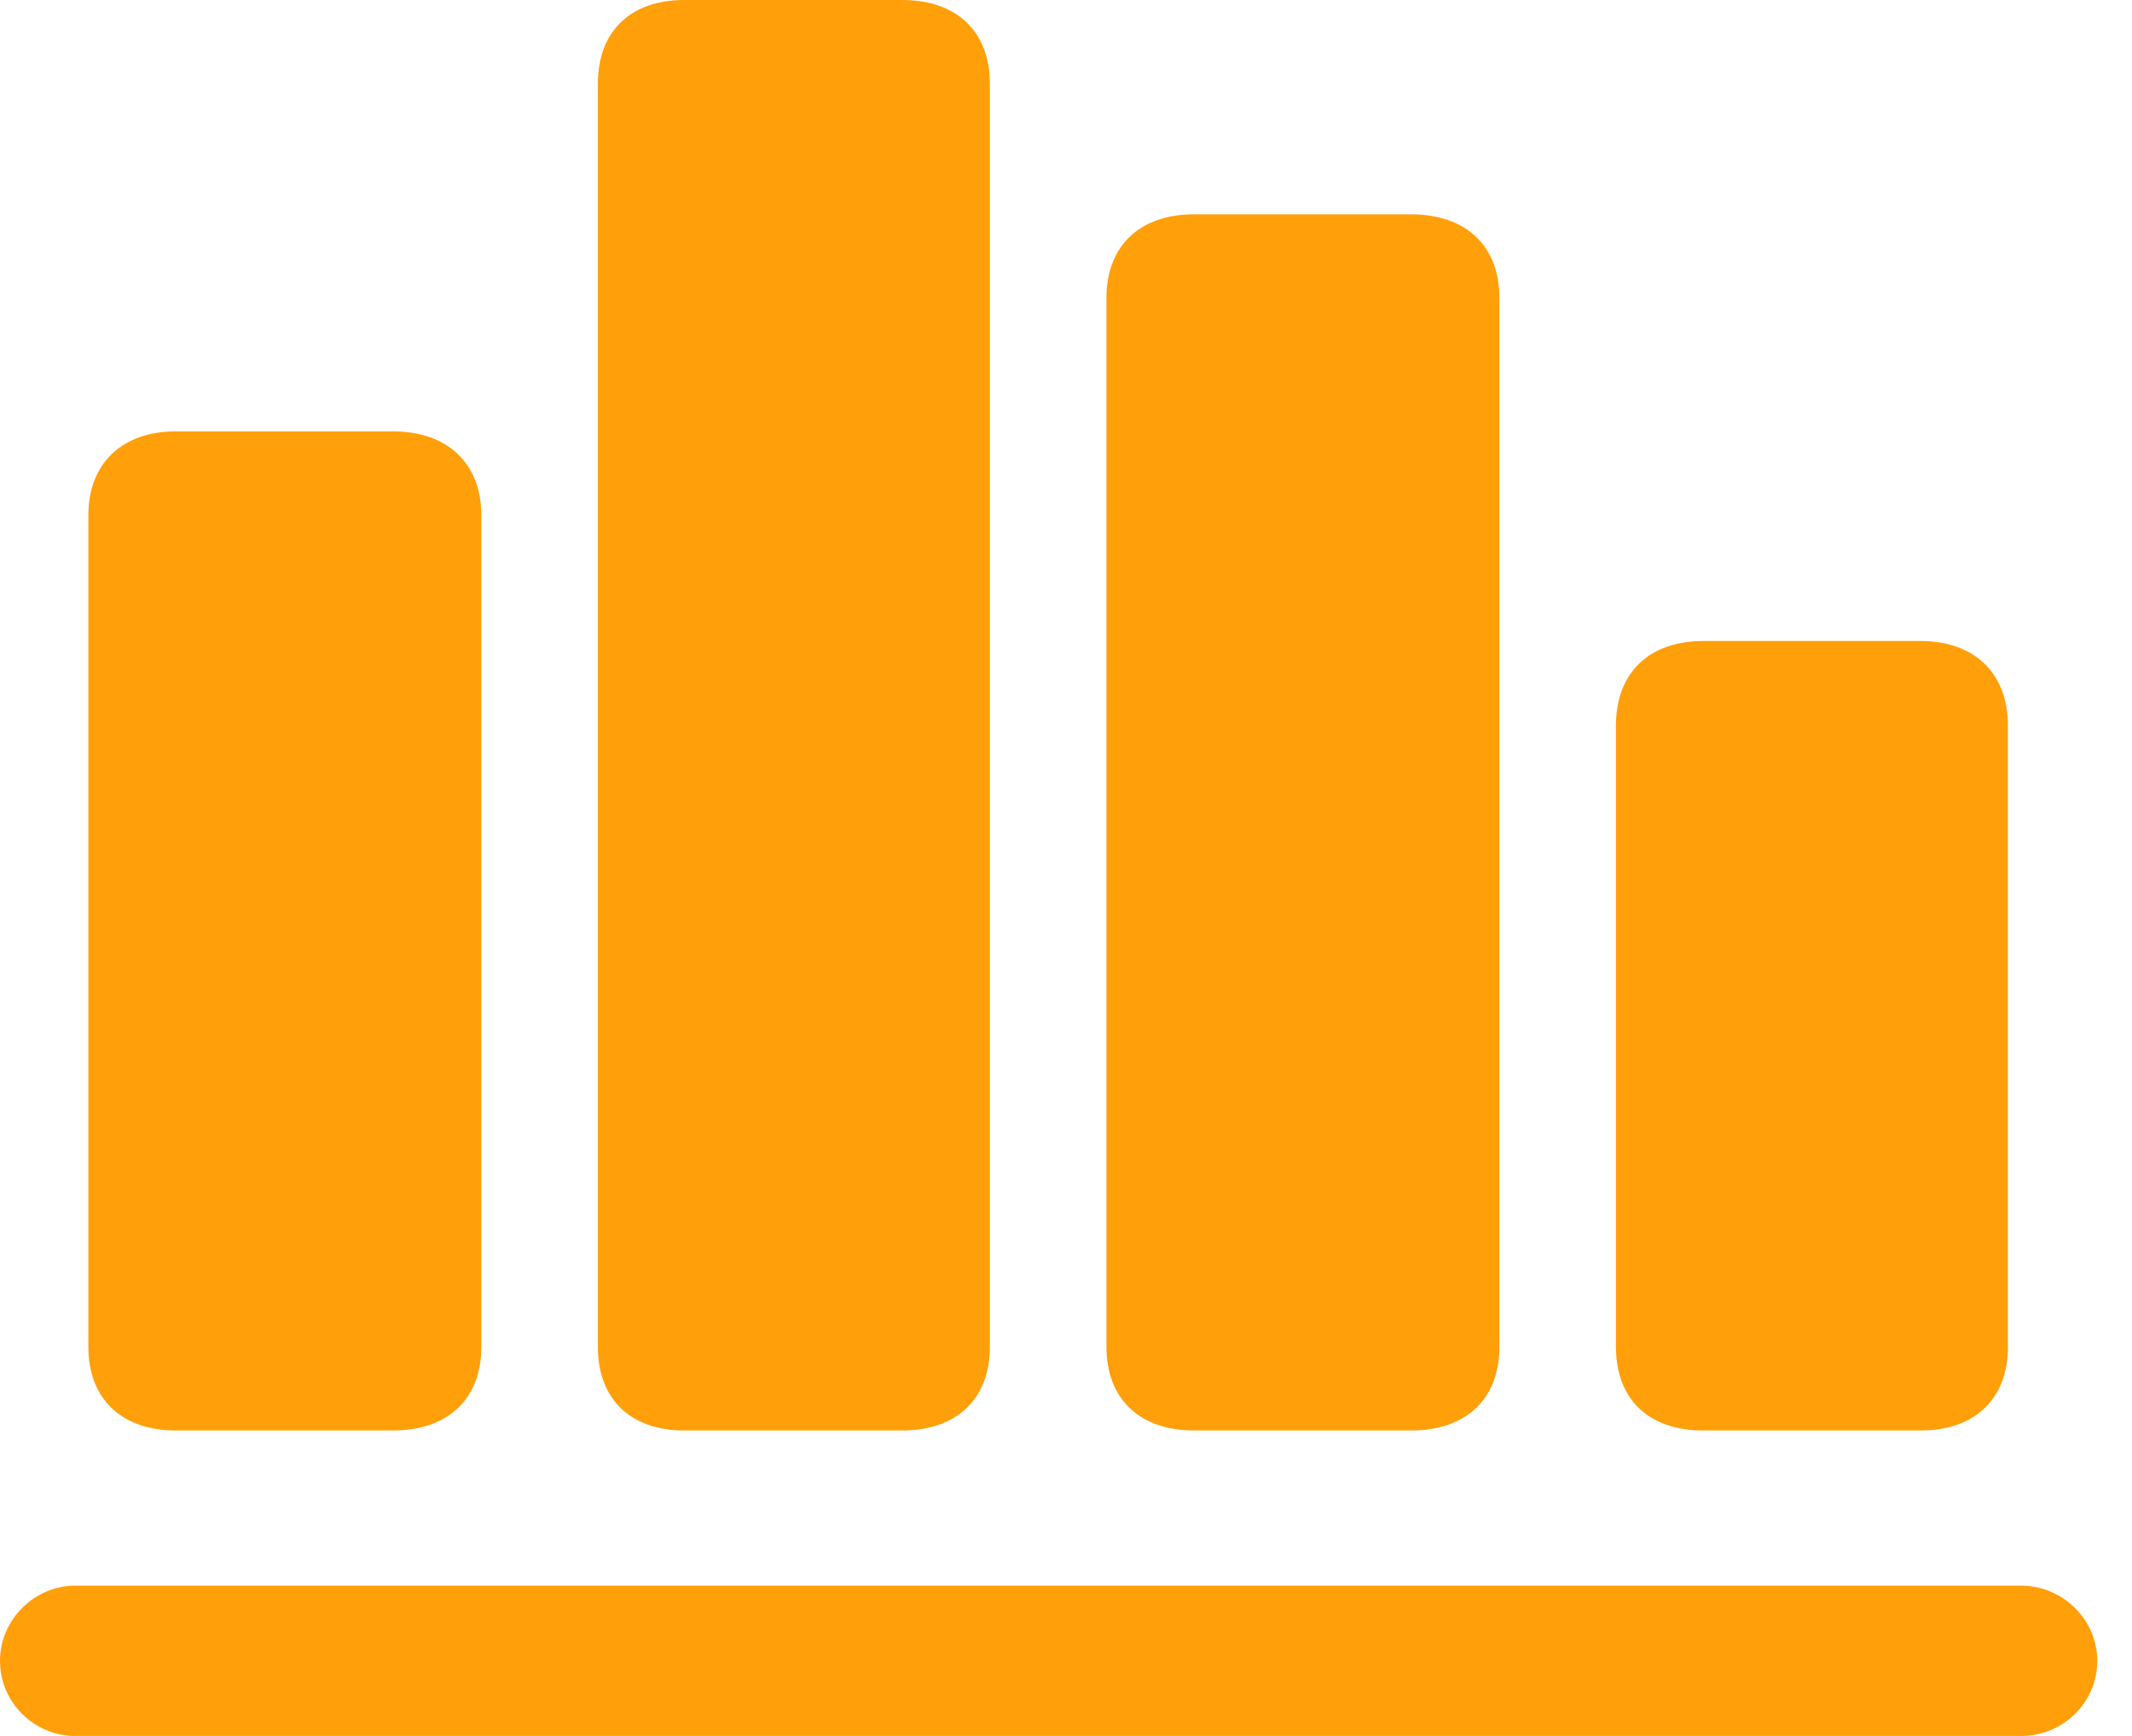
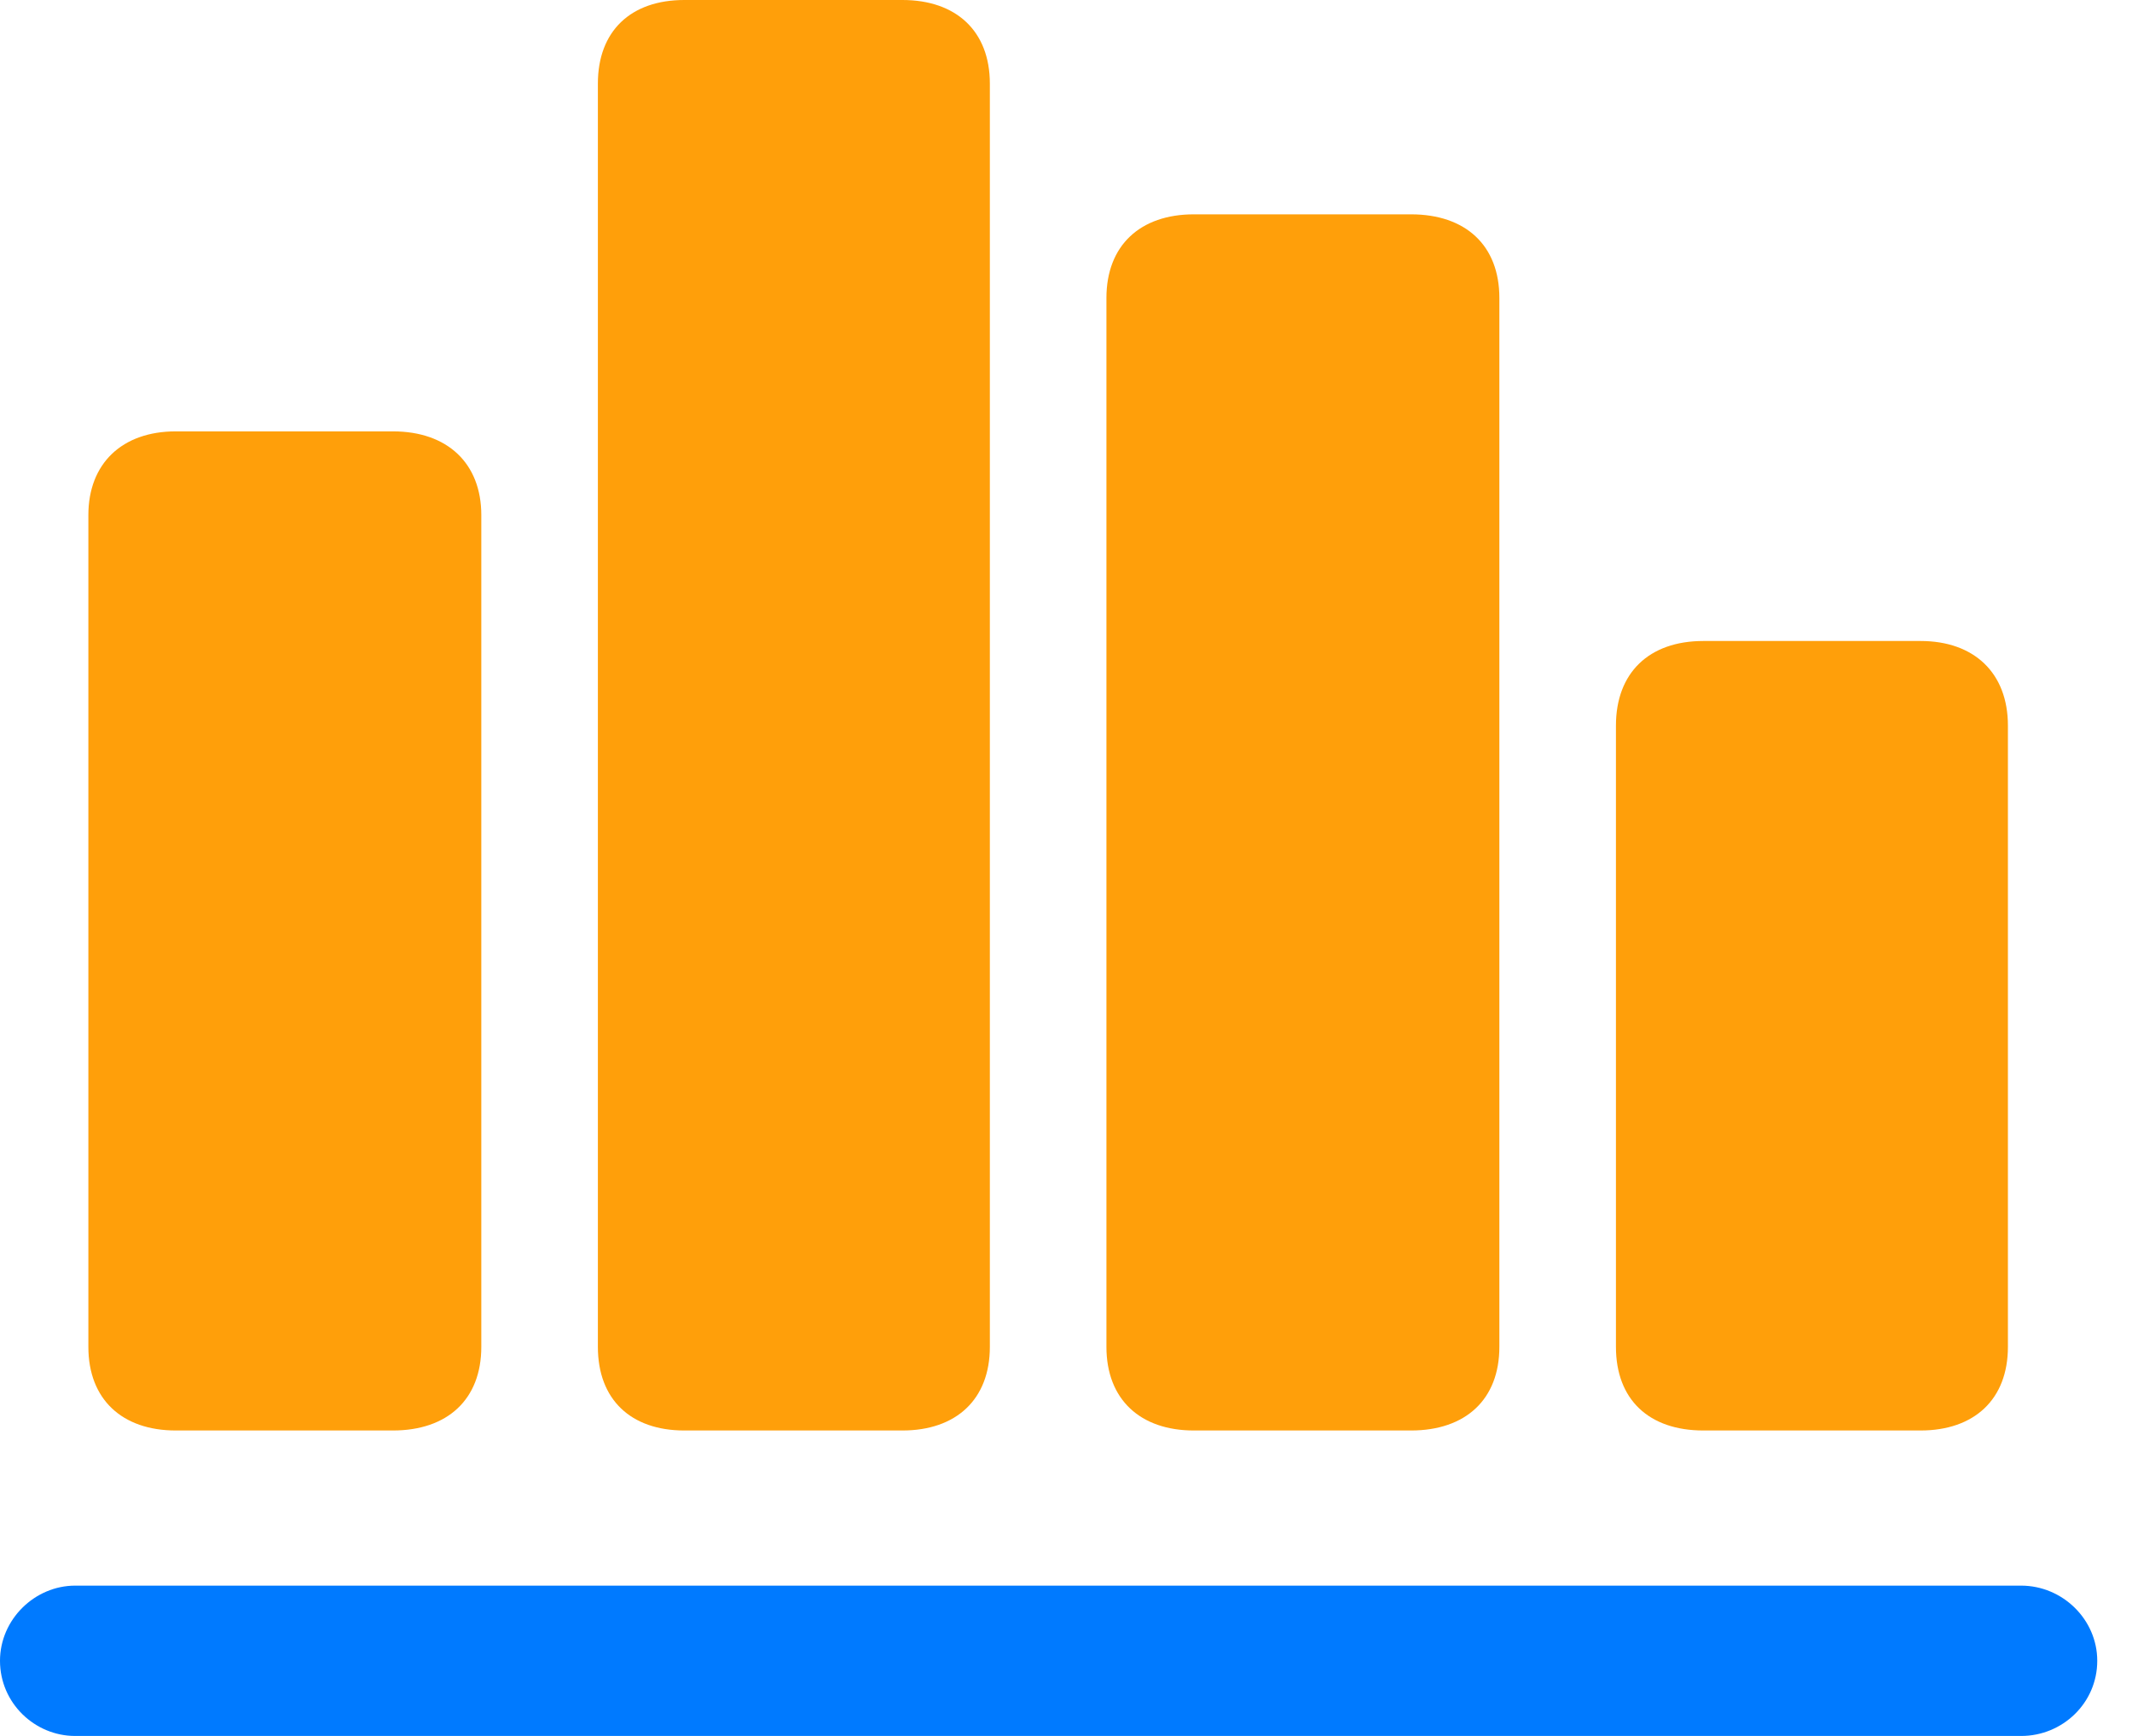
<svg xmlns="http://www.w3.org/2000/svg" version="1.1" viewBox="0 0 22.148 18.037">
  <g>
    <rect height="18.037" opacity="0" width="22.148" x="0" y="0" />
-     <path d="M0 17.256C0 17.695 0.361 18.037 0.781 18.037L20.996 18.037C21.426 18.037 21.787 17.695 21.787 17.256C21.787 16.826 21.426 16.475 20.996 16.475L0.781 16.475C0.361 16.475 0 16.826 0 17.256Z" fill="#ff9f0a" />
+     <path d="M0 17.256C0 17.695 0.361 18.037 0.781 18.037L20.996 18.037C21.426 18.037 21.787 17.695 21.787 17.256C21.787 16.826 21.426 16.475 20.996 16.475L0.781 16.475C0.361 16.475 0 16.826 0 17.256Z" fill="#007aff" />
    <path d="M16.787 13.994C16.787 14.541 17.129 14.863 17.695 14.863L19.951 14.863C20.508 14.863 20.859 14.541 20.859 13.994L20.859 7.539C20.859 6.992 20.508 6.66 19.951 6.66L17.695 6.66C17.129 6.66 16.787 6.992 16.787 7.539Z" fill="#ff9f0a" />
    <path d="M11.494 13.994C11.494 14.541 11.846 14.863 12.402 14.863L14.658 14.863C15.225 14.863 15.576 14.541 15.576 13.994L15.576 3.096C15.576 2.549 15.225 2.227 14.658 2.227L12.402 2.227C11.846 2.227 11.494 2.549 11.494 3.096Z" fill="#ff9f0a" />
    <path d="M6.211 13.994C6.211 14.541 6.553 14.863 7.109 14.863L9.375 14.863C9.932 14.863 10.283 14.541 10.283 13.994L10.283 0.869C10.283 0.322 9.932 0 9.375 0L7.109 0C6.553 0 6.211 0.322 6.211 0.869Z" fill="#ff9f0a" />
    <path d="M0.918 13.994C0.918 14.541 1.27 14.863 1.826 14.863L4.082 14.863C4.648 14.863 5 14.541 5 13.994L5 5.352C5 4.814 4.648 4.482 4.082 4.482L1.826 4.482C1.27 4.482 0.918 4.814 0.918 5.352Z" fill="#ff9f0a" />
  </g>
</svg>
